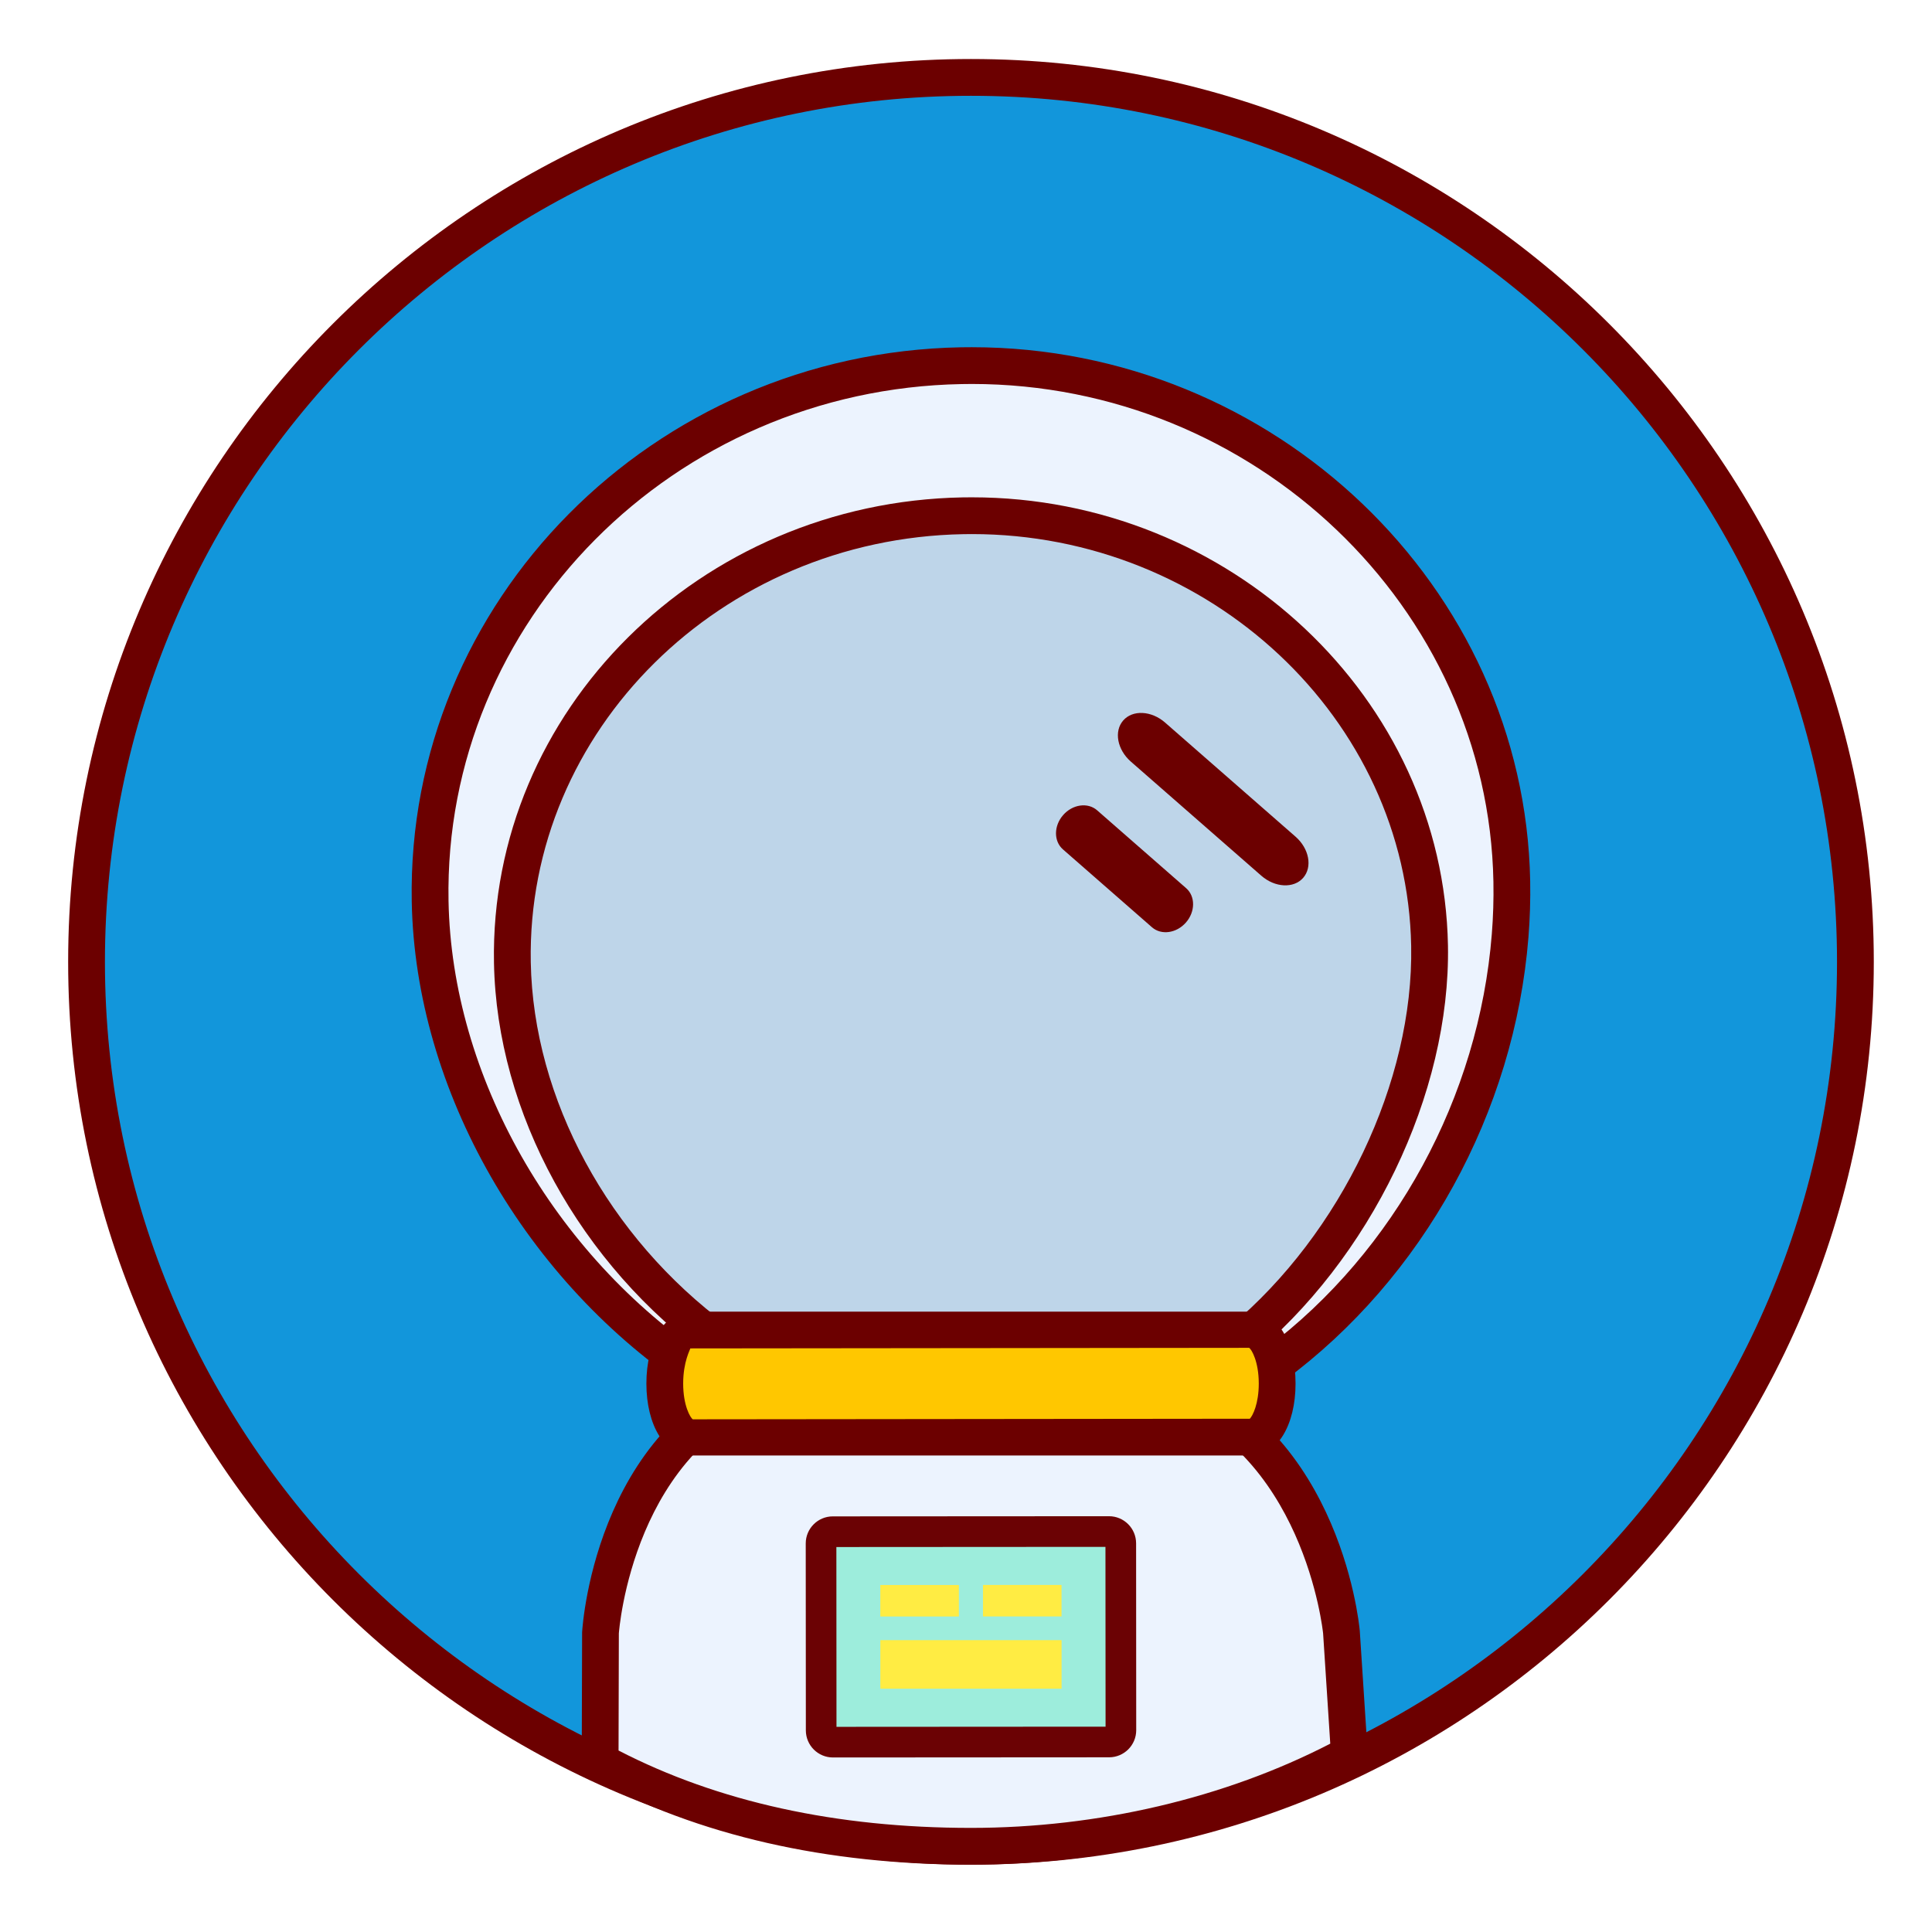
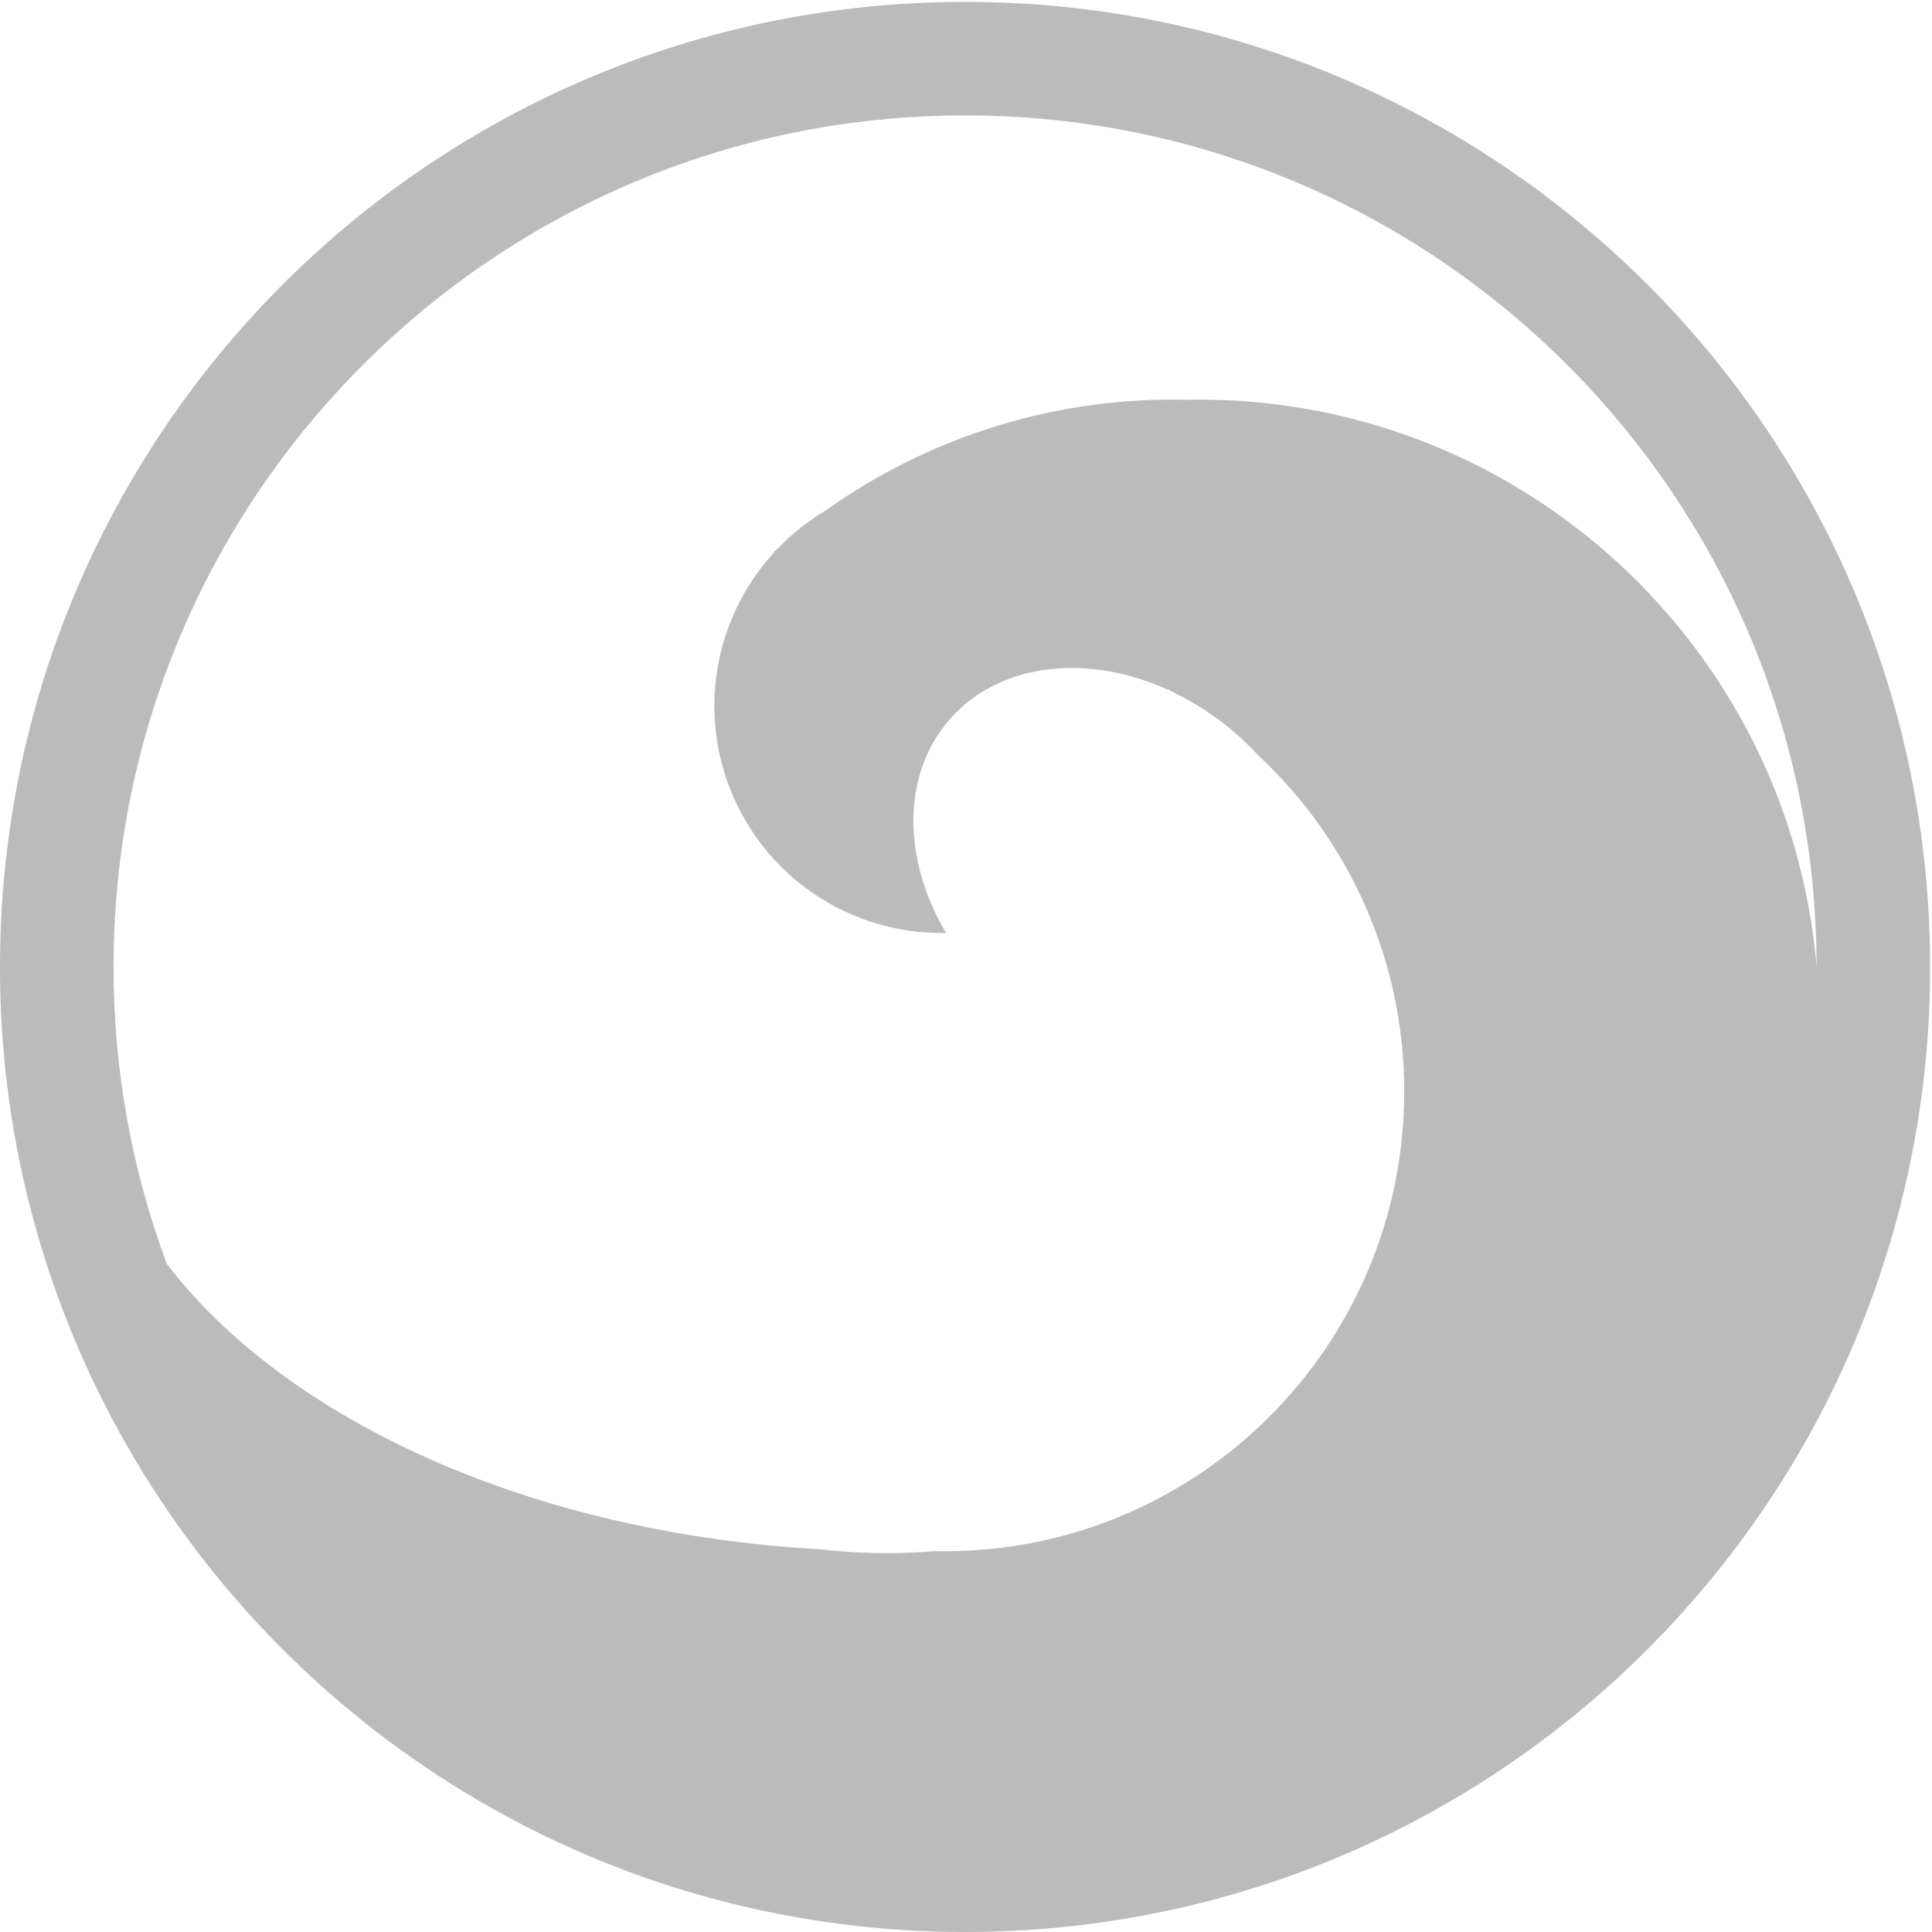
- <svg xmlns="http://www.w3.org/2000/svg" t="1647498422983" class="icon" viewBox="0 0 1024 1024" version="1.1" p-id="2404" width="64" height="64">
-   <path d="M514.637 509.798m-468.772 0a468.772 468.772 0 1 0 937.544 0 468.772 468.772 0 1 0-937.544 0Z" fill="#1296db" p-id="2405" data-spm-anchor-id="a313x.7781069.0.i1" class="selected" />
-   <path d="M514.637 988.319c-263.854 0-478.515-214.661-478.515-478.515 0-263.859 214.661-478.525 478.515-478.525s478.515 214.661 478.515 478.525c0 263.849-214.666 478.515-478.515 478.515z m0-937.544c-253.107 0-459.018 205.916-459.018 459.028 0 253.107 205.916 459.018 459.018 459.018s459.018-205.916 459.018-459.018c0-253.112-205.916-459.028-459.018-459.028z" fill="#6C0000" p-id="2406" />
-   <path d="M514.637 978.57c70.948 0 141.778-16.998 200.556-48.722l-4.204-64.701s-9.815-108.344-100.321-133.463c-1.403-0.384-24.064 21.279-65.034 19.323l-26.291-7.245c-2.703 0.108-5.622 3.507-8.305 3.625-2.678-0.118-12.518-11.971-15.222-12.078l-13.839 6.042c-40.975 1.951-65.019-11.131-66.422-10.747-90.506 25.114-97.28 134.543-97.28 134.543l-0.2 68.536c58.783 31.729 125.614 44.887 196.562 44.887z" fill="#ECF3FE" p-id="2407" />
-   <path d="M514.637 988.319c-76.882 0-144.579-15.498-201.19-46.065l-5.13-2.77 0.215-74.368c0.317-5.32 8.335-117.248 104.422-143.903l2.688-0.364c2.135 0 3.681 0.589 6.487 1.649 7.235 2.734 27.244 10.342 57.626 9.19l14.228-6.211 2.237 0.087c5.038 0.205 8.591 3.61 13.983 8.755 0.635 0.604 1.26 1.213 1.853 1.792 2.099-1.137 4.291-1.981 6.892-2.094l1.516-0.061 26.696 7.363c29.962 1.188 48.568-11.5 55.373-16.133 2.688-1.818 4.808-3.251 8.1-3.251l2.596 0.343c95.944 26.634 107.044 137.293 107.474 141.993l4.623 71.188-5.494 2.964c-59.622 32.174-132.49 49.894-205.194 49.894z m-186.793-60.508c52.695 27.218 115.502 41.011 186.793 41.011 67.302 0 134.646-15.816 190.428-44.646l-3.789-58.399c-0.072-0.748-10.081-98.442-89.185-123.52-8.786 5.893-31.841 20.224-66.908 18.478l-2.135-0.333-23.03-6.354c-2.632 1.577-5.268 2.918-8.54 3.067-5.852-0.22-9.385-3.599-14.73-8.709-0.707-0.666-1.398-1.347-2.063-1.976l-12.237 4.639c-34.985 1.736-58.506-7.06-67.026-10.286-80.015 24.381-87.347 123.955-87.419 124.969l-0.159 62.06z" fill="#6C0000" p-id="2408" />
-   <path d="M594.094 917.069c0 3.436-2.78 6.216-6.211 6.221l-146.422 0.092a6.221 6.221 0 0 1-6.221-6.211l-0.061-99.113c0-3.436 2.78-6.216 6.211-6.221l146.422-0.092c3.436 0 6.216 2.78 6.221 6.211l0.061 99.113z" fill="#9DEDDC" p-id="2409" />
-   <path d="M441.472 931.497h-0.01a14.372 14.372 0 0 1-14.346-14.316l-0.061-99.123a14.356 14.356 0 0 1 14.341-14.346l146.406-0.087a14.377 14.377 0 0 1 14.356 14.316l0.061 99.113a14.377 14.377 0 0 1-14.326 14.356l-146.422 0.087z m1.823-111.539l0.061 95.299 142.618-0.087-0.061-95.299-142.618 0.087z" fill="#6B0204" p-id="2410" />
-   <path d="M466.586 840.079h41.636v16.696H466.586zM520.996 840.049h41.636v16.696h-41.636zM466.606 869.309h96.051v25.748h-96.051z" fill="#FFEC43" p-id="2411" />
-   <path d="M372.439 729.549l302.351-5.545c70.963-52.383 118.497-138.296 125.609-228.137 0.753-9.533 1.055-19.113 0.881-28.703-2.821-153.871-133.443-276.25-291.758-273.347-158.31 2.903-284.36 129.992-281.539 283.858 1.833 99.932 60.329 196.915 144.456 251.873z" fill="#ECF3FE" p-id="2412" />
-   <path d="M369.623 739.354l-2.514-1.644c-88.607-57.882-147.036-159.877-148.874-259.845-2.903-159.002 127.683-290.796 291.113-293.791l5.693-0.046c160.343 0 293.125 126.935 295.987 282.967a306.13 306.13 0 0 1-0.911 29.655c-7.352 92.836-55.772 180.756-129.531 235.203l-2.504 1.838-308.46 5.663z m145.418-535.844l-5.33 0.056c-152.689 2.801-274.693 125.686-271.98 273.94 1.695 92.769 55.588 187.525 137.559 242.237l296.197-5.427c67.881-51.267 112.374-132.982 119.204-219.223 0.732-9.185 1.024-18.509 0.85-27.75-2.673-145.469-126.71-263.834-276.5-263.834z" fill="#6C0000" p-id="2413" />
-   <path d="M382.469 712.284l273.111 0.415c60.401-49.137 103.567-132.659 102.124-211.456-2.35-128.307-113.085-230.323-247.327-227.86-134.241 2.458-241.162 108.467-238.807 236.774 1.444 78.756 45.824 155.284 110.899 202.127z" fill="#BED5E9" p-id="2414" />
-   <path d="M659.036 722.442l-279.716-0.42-2.545-1.833c-69.443-49.981-113.495-130.396-114.954-209.848-2.447-133.473 108.974-244.152 248.371-246.712l4.936-0.041c136.735 0 249.923 106.532 252.319 237.481 1.444 78.495-41.042 166.579-105.723 219.182l-2.688 2.191z m-273.382-19.896l266.429 0.404c58.778-49.254 97.198-129.787 95.872-201.523-2.196-120.402-106.65-218.353-232.827-218.353l-4.567 0.046c-128.66 2.365-231.496 104.131-229.243 226.857 1.326 72.484 41.226 145.987 104.335 192.568z" fill="#6C0000" p-id="2415" />
-   <path d="M676.92 733.317c0 15.672-6.057 28.38-13.522 28.38H365.875c-7.47 0-13.522-12.708-13.522-28.38s6.057-28.38 13.522-28.38h297.523c7.465 0 13.522 12.708 13.522 28.38z" fill="#FFC700" p-id="2416" />
-   <path d="M663.398 771.451H365.87c-13.481 0-23.27-16.036-23.27-38.134 0-22.088 9.789-38.124 23.27-38.124h297.528c13.481 0 23.27 16.036 23.27 38.124 0 22.098-9.789 38.134-23.27 38.134z m-1.311-57.073l-296.218 0.307c0 0.579-3.773 6.963-3.773 18.632 0 11.674 3.773 18.058 5.084 18.949l295.26-0.307c1.521-1.608 4.736-7.885 4.736-18.637-0.005-11.674-3.789-18.058-5.089-18.944z" fill="#6C0000" p-id="2417" />
-   <path d="M563.487 432.005c5.002-5.719 13.066-6.851 18.007-2.529l47.191 41.277c4.941 4.321 4.895 12.467-0.108 18.186s-13.066 6.851-18.007 2.529l-47.191-41.277c-4.946-4.326-4.895-12.467 0.108-18.186zM595.333 381.855c5.002-5.719 14.93-5.222 22.175 1.111l69.146 60.477c7.245 6.333 9.057 16.108 4.055 21.827-5.002 5.719-14.93 5.222-22.175-1.111l-69.146-60.477c-7.245-6.333-9.057-16.108-4.055-21.827z" fill="#6C0000" p-id="2418" />
+ <svg xmlns="http://www.w3.org/2000/svg" width="64" height="64" class="icon" p-id="11927" t="1575202564746" version="1.1" viewBox="0 0 1024 1024">
+   <defs>
+     <style type="text/css" />
+   </defs>
+   <path fill="#bbb" d="M967.054 745.335q-1.483 2.897-2.997 5.763c-0.307 0.579-0.62 1.156-0.929 1.734q-1.06 1.987-2.131 3.965c-0.39 0.715-0.786 1.428-1.18 2.141q-0.971 1.762-1.951 3.519c-0.429 0.764-0.863 1.525-1.299 2.286q-0.949 1.671-1.907 3.337-0.677 1.172-1.364 2.339-0.951 1.625-1.913 3.246-0.699 1.177-1.407 2.348-0.967 1.605-1.945 3.203-0.712 1.165-1.432 2.326-0.994 1.598-1.998 3.197-0.718 1.138-1.439 2.274-1.033 1.619-2.079 3.231-0.708 1.099-1.421 2.186-1.092 1.669-2.198 3.328c-0.453 0.679-0.899 1.36-1.358 2.037q-1.199 1.785-2.423 3.558c-0.4 0.584-0.799 1.173-1.199 1.755q-1.468 2.121-2.957 4.224c-0.245 0.346-0.486 0.694-0.73 1.04q-3.769 5.305-7.668 10.51c-0.311 0.415-0.626 0.825-0.938 1.238q-1.474 1.954-2.96 3.896c-0.413 0.536-0.83 1.069-1.246 1.604q-1.355 1.747-2.721 3.486c-0.459 0.581-0.921 1.159-1.383 1.738q-1.322 1.66-2.653 3.31-0.723 0.893-1.453 1.781-1.324 1.618-2.658 3.229-0.737 0.887-1.48 1.77-1.347 1.609-2.709 3.206-0.734 0.862-1.473 1.72-1.399 1.623-2.807 3.235c-0.474 0.541-0.948 1.085-1.425 1.624q-1.475 1.672-2.966 3.331c-0.44 0.49-0.877 0.98-1.318 1.468q-1.611 1.778-3.238 3.542l-1.099 1.199q-1.879 2.024-3.78 4.029c-0.206 0.216-0.408 0.435-0.613 0.65q-6.807 7.158-13.886 14.053l-0.366 0.353q-2.136 2.075-4.296 4.127c-0.28 0.266-0.562 0.529-0.843 0.799q-1.934 1.828-3.885 3.637c-0.352 0.326-0.705 0.648-1.058 0.973q-1.863 1.715-3.742 3.415-0.575 0.518-1.153 1.035-1.855 1.665-3.726 3.313l-1.172 1.027q-1.893 1.654-3.796 3.29l-1.123 0.961q-1.974 1.682-3.964 3.345c-0.331 0.276-0.66 0.553-0.992 0.828q-2.12 1.762-4.262 3.497l-0.735 0.599q-2.398 1.939-4.812 3.85l-0.227 0.181q-13.041 10.29-26.755 19.746l-0.158 0.108q-2.613 1.798-5.252 3.568l-0.471 0.314q-2.498 1.671-5.014 3.313l-0.606 0.394q-2.474 1.608-4.967 3.189l-0.621 0.393q-2.522 1.592-5.064 3.158l-0.525 0.324q-2.646 1.624-5.314 3.218l-0.292 0.175a509.962 509.962 0 0 1-53.521 27.773l-0.106 0.048q-3.023 1.346-6.064 2.654l-0.14 0.049a508.13 508.13 0 0 1-70.641 24.376 514.996 514.996 0 0 1-262.331 0 508.279 508.279 0 0 1-120.743-49.252 513.267 513.267 0 0 1-102.973-76.91l-0.042-0.04q-2.287-2.206-4.548-4.439l-0.06-0.06q-2.26-2.233-4.496-4.496l-0.042-0.042A513.614 513.614 0 0 1 72.63 775.354l-0.035-0.059q-1.641-2.734-3.249-5.495l-0.049-0.084q-1.606-2.757-3.18-5.535l-0.037-0.065q-1.586-2.802-3.139-5.626A509.193 509.193 0 0 1 0.001 512.498C0.001 230.005 229.006 0.999 511.5 0.999s511.499 229.006 511.499 511.499a509.348 509.348 0 0 1-55.945 232.836zM511.5 61.175C262.244 61.175 60.177 263.242 60.177 512.498a450.331 450.331 0 0 0 28.23 157.399c63.386 82.819 193.265 142.76 346.273 151.239a305.601 305.601 0 0 0 35.36 2.058q12.86 0 25.399-1.052 2.53 0.053 5.071 0.053c134.625 0 243.761-109.136 243.761-243.761a243.019 243.019 0 0 0-77.343-178.051A150.571 150.571 0 0 0 639.075 376.671a146.21 146.21 0 0 0-18.304-10.27c-0.578-0.328-1.144-0.674-1.724-0.999 0 0.063 0.007 0.127 0.011 0.191-49.6-22.541-102.488-11.634-124.795 28.648-16.284 29.41-12.288 67.305 7.133 100.214-0.799 0.015-1.583 0.06-2.382 0.06a120.373 120.373 0 0 1-88.813-201.635c-0.01-0.133-0.015-0.268-0.025-0.4 0.799-0.712 1.611-1.406 2.417-2.109A120.813 120.813 0 0 1 437.572 270.613 316.654 316.654 0 0 1 621.892 211.793c2.255 0 4.496 0.039 6.743 0.085 2.248-0.045 4.489-0.085 6.743-0.085 171.932 0 313.007 132.021 327.438 300.214C962.551 262.975 760.594 61.175 511.5 61.175z" p-id="11928" />
</svg>
